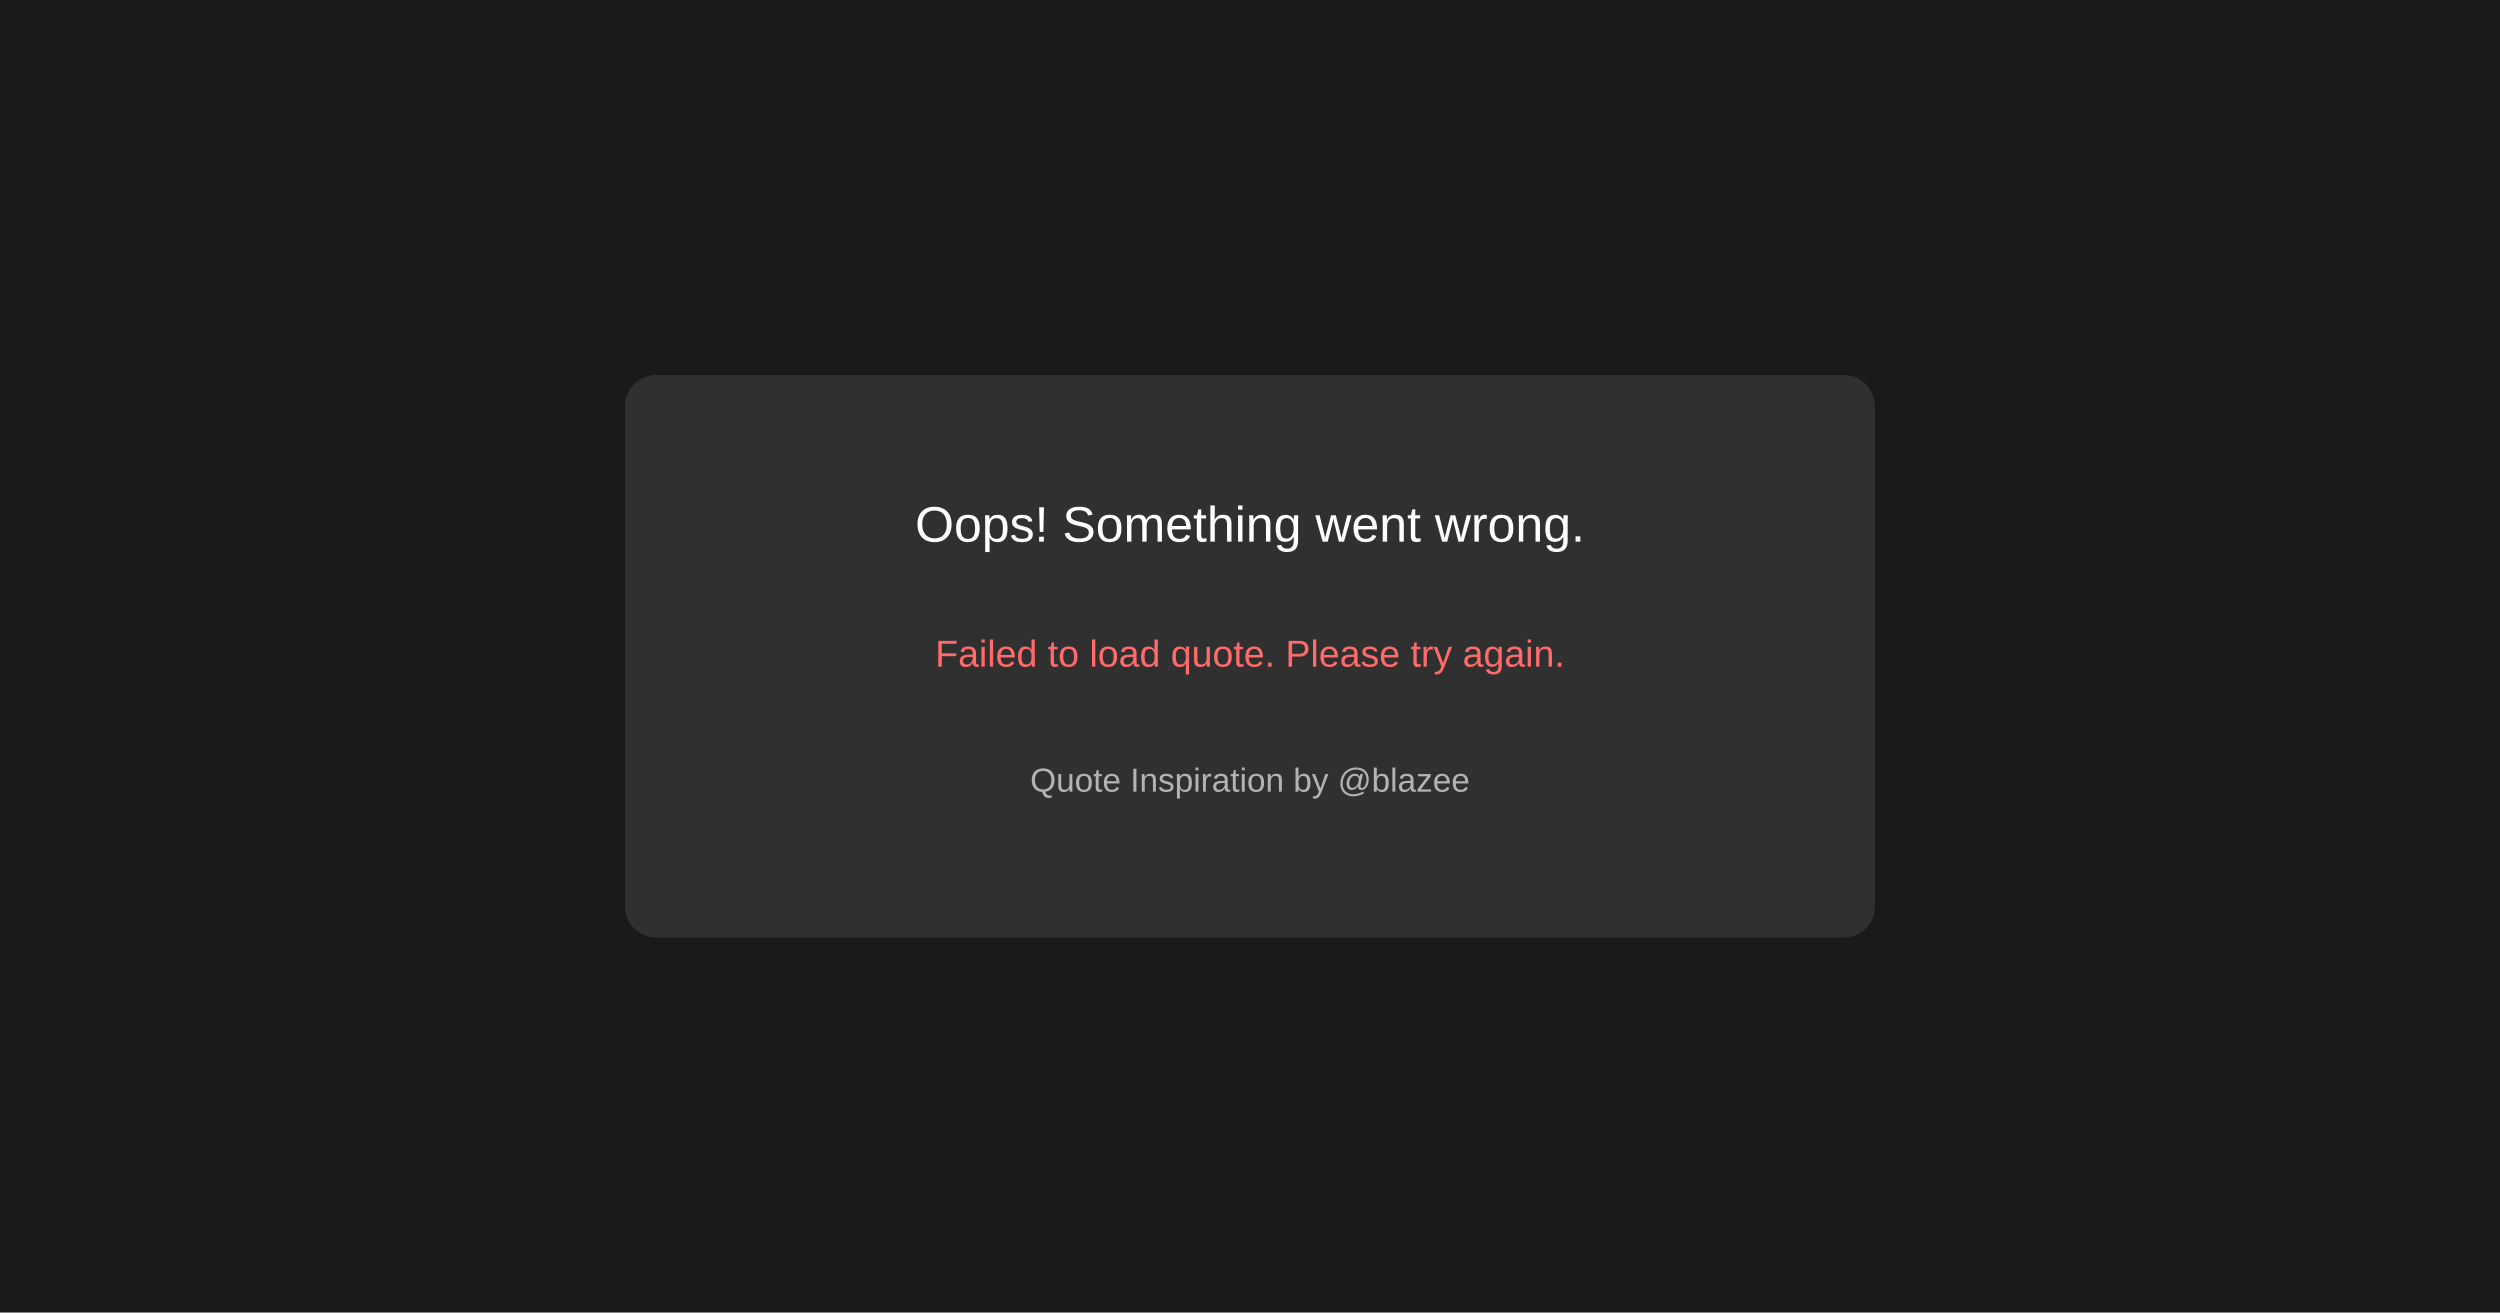
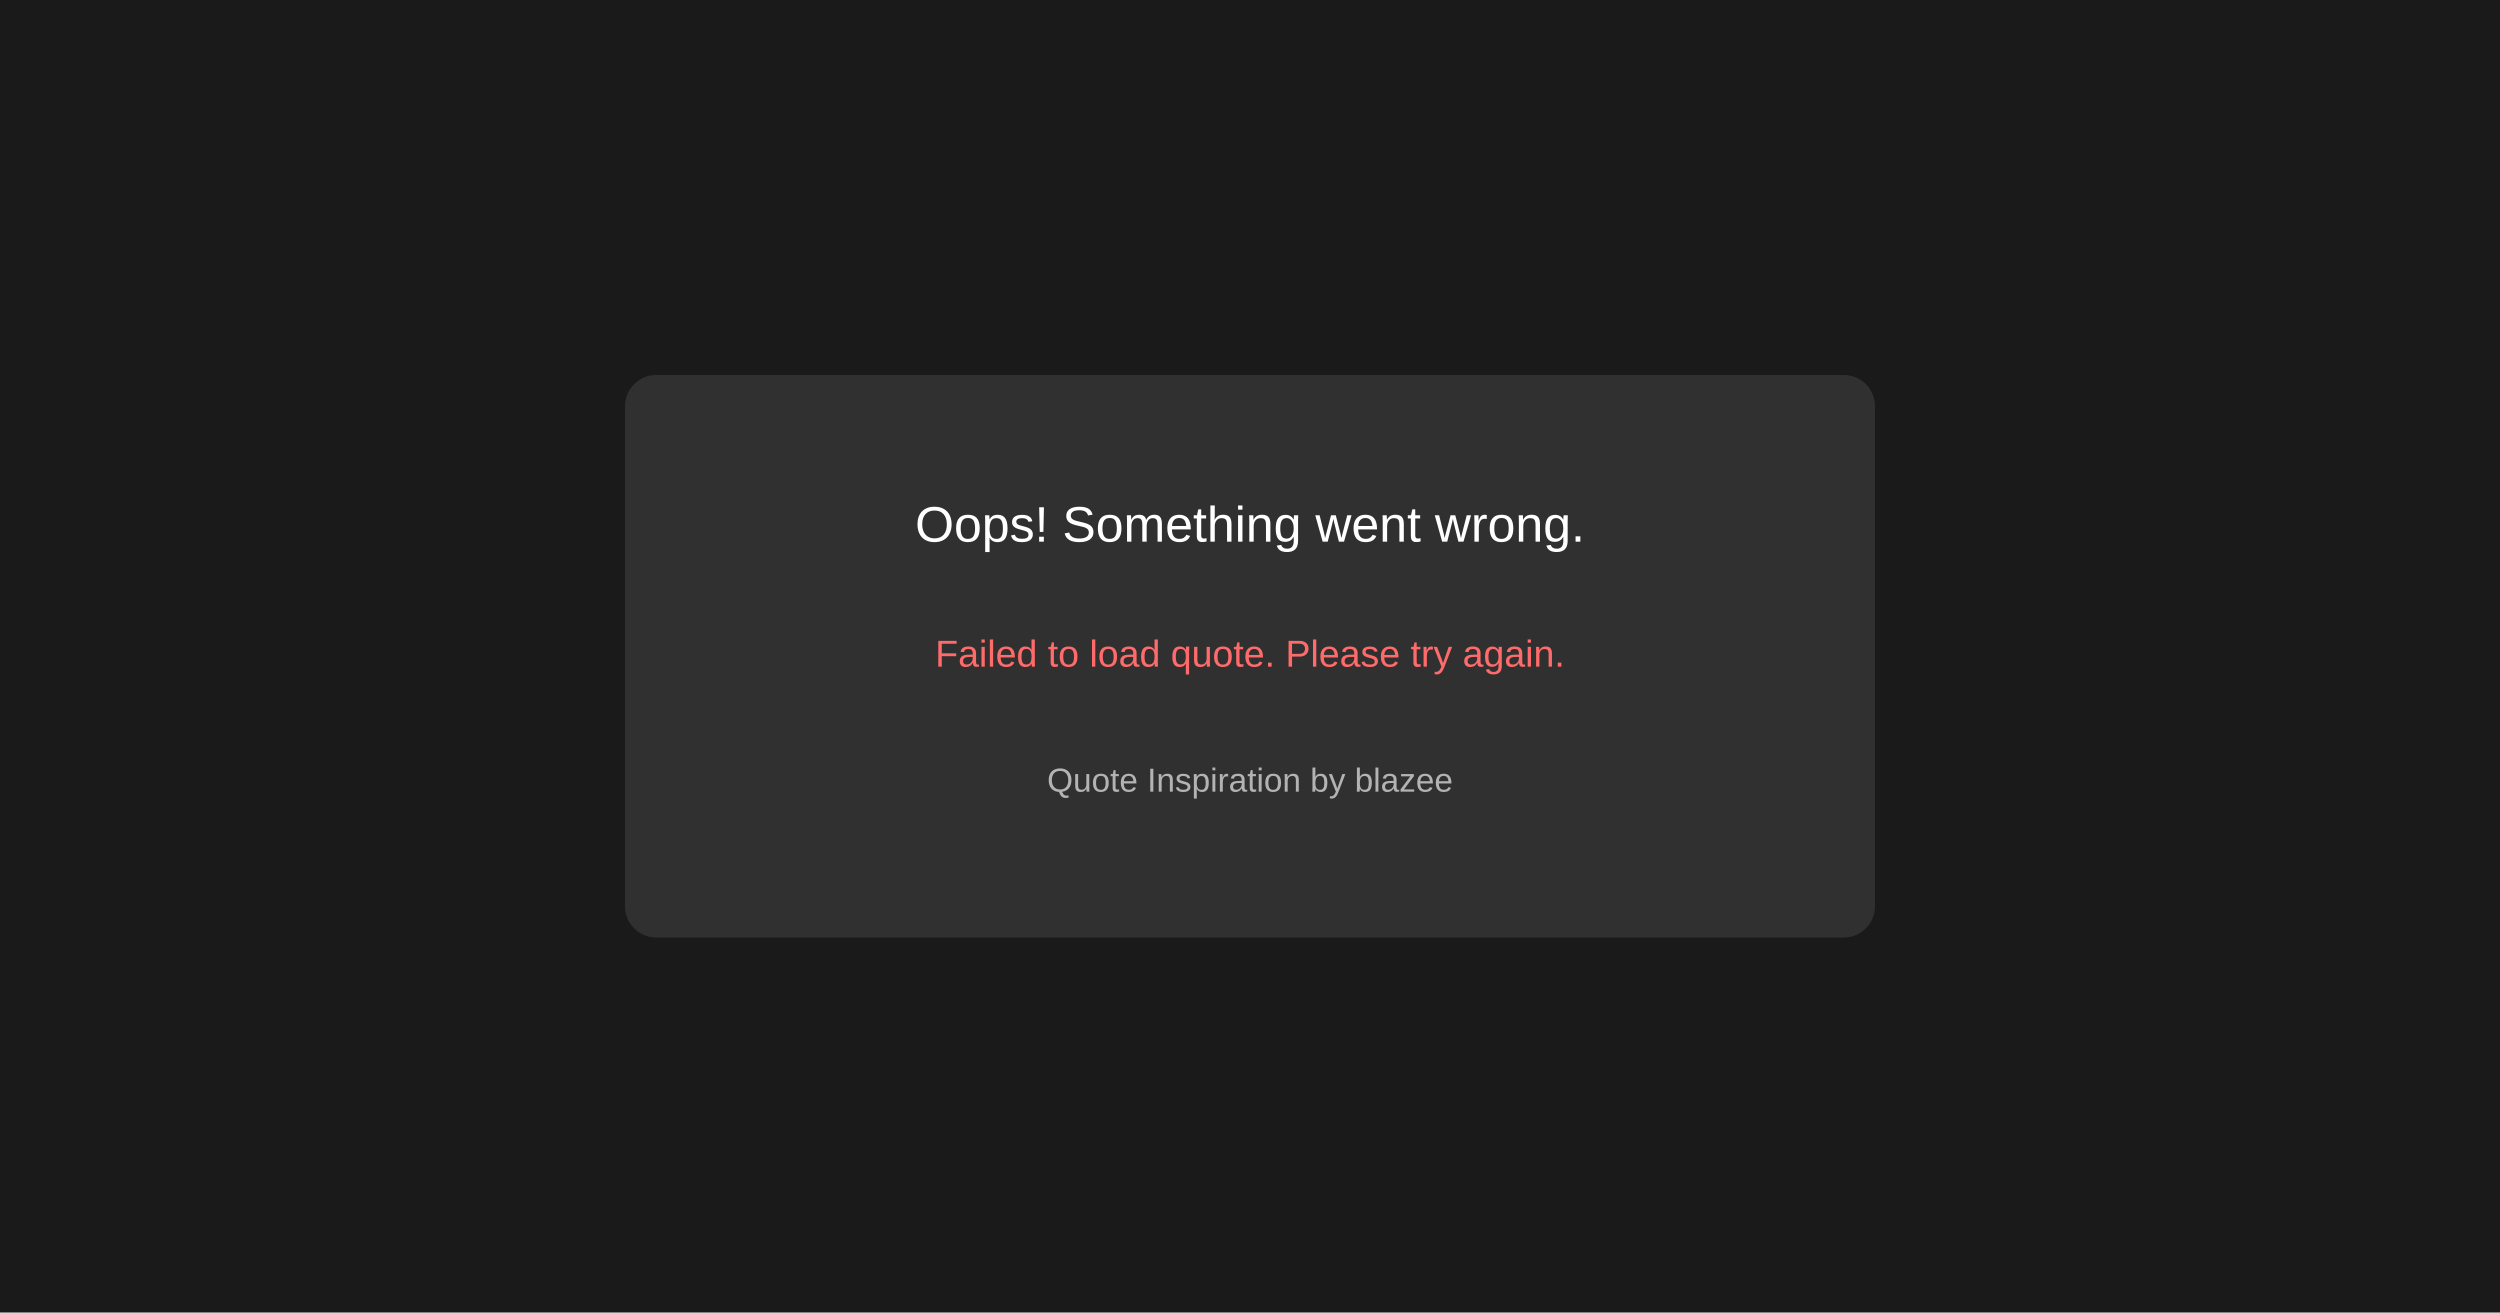
<svg xmlns="http://www.w3.org/2000/svg" width="1200" height="630" viewBox="0 0 1200 630" fill="none">
  <rect width="1200" height="630" fill="#1A1A1A" />
  <rect x="300" y="180" width="600" height="270" rx="15" fill="rgba(255, 255, 255, 0.1)" />
  <text x="600" y="260" font-family="Arial" font-size="24" fill="white" text-anchor="middle">Oops! Something went wrong.</text>
  <text x="600" y="320" font-family="Arial" font-size="18" fill="#FF6B6B" text-anchor="middle">Failed to load quote. Please try again.</text>
-   <text x="600" y="380" font-family="Arial" font-size="16" fill="#b3b3b3" text-anchor="middle">Quote Inspiration by @blazee</text>
+   <text x="600" y="380" font-family="Arial" font-size="16" fill="#b3b3b3" text-anchor="middle">Quote Inspiration by blazee</text>
</svg>
